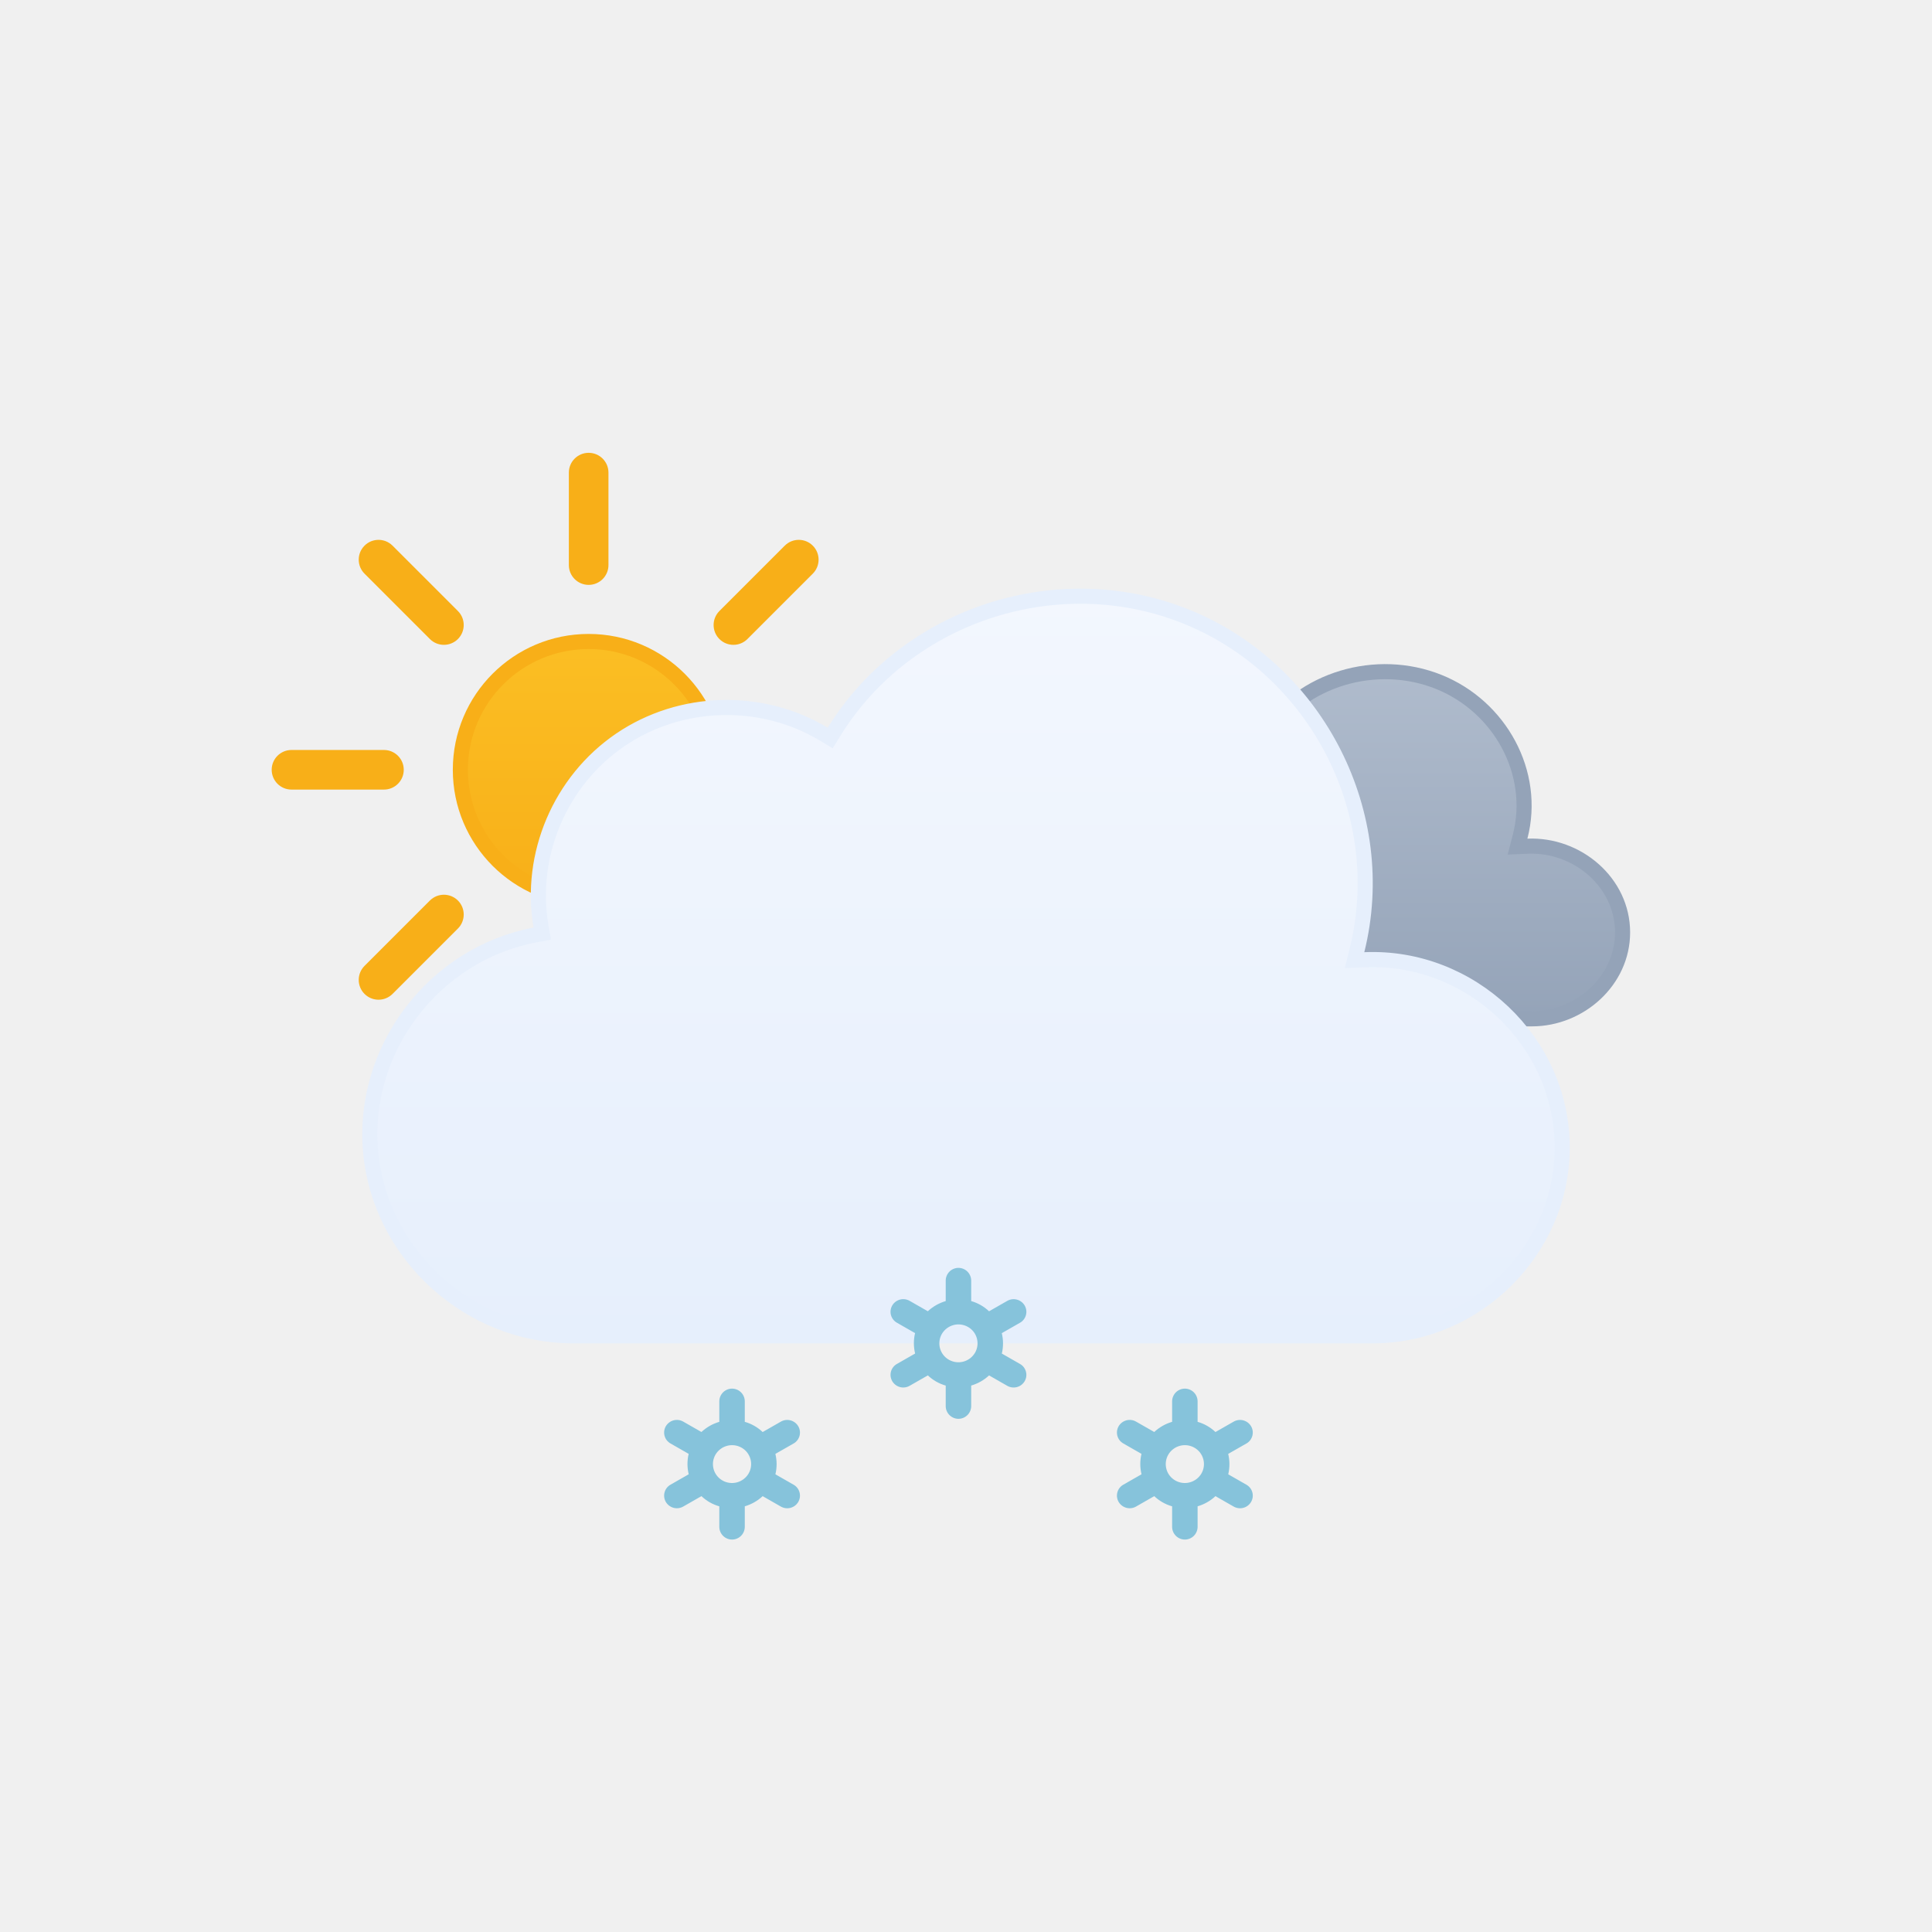
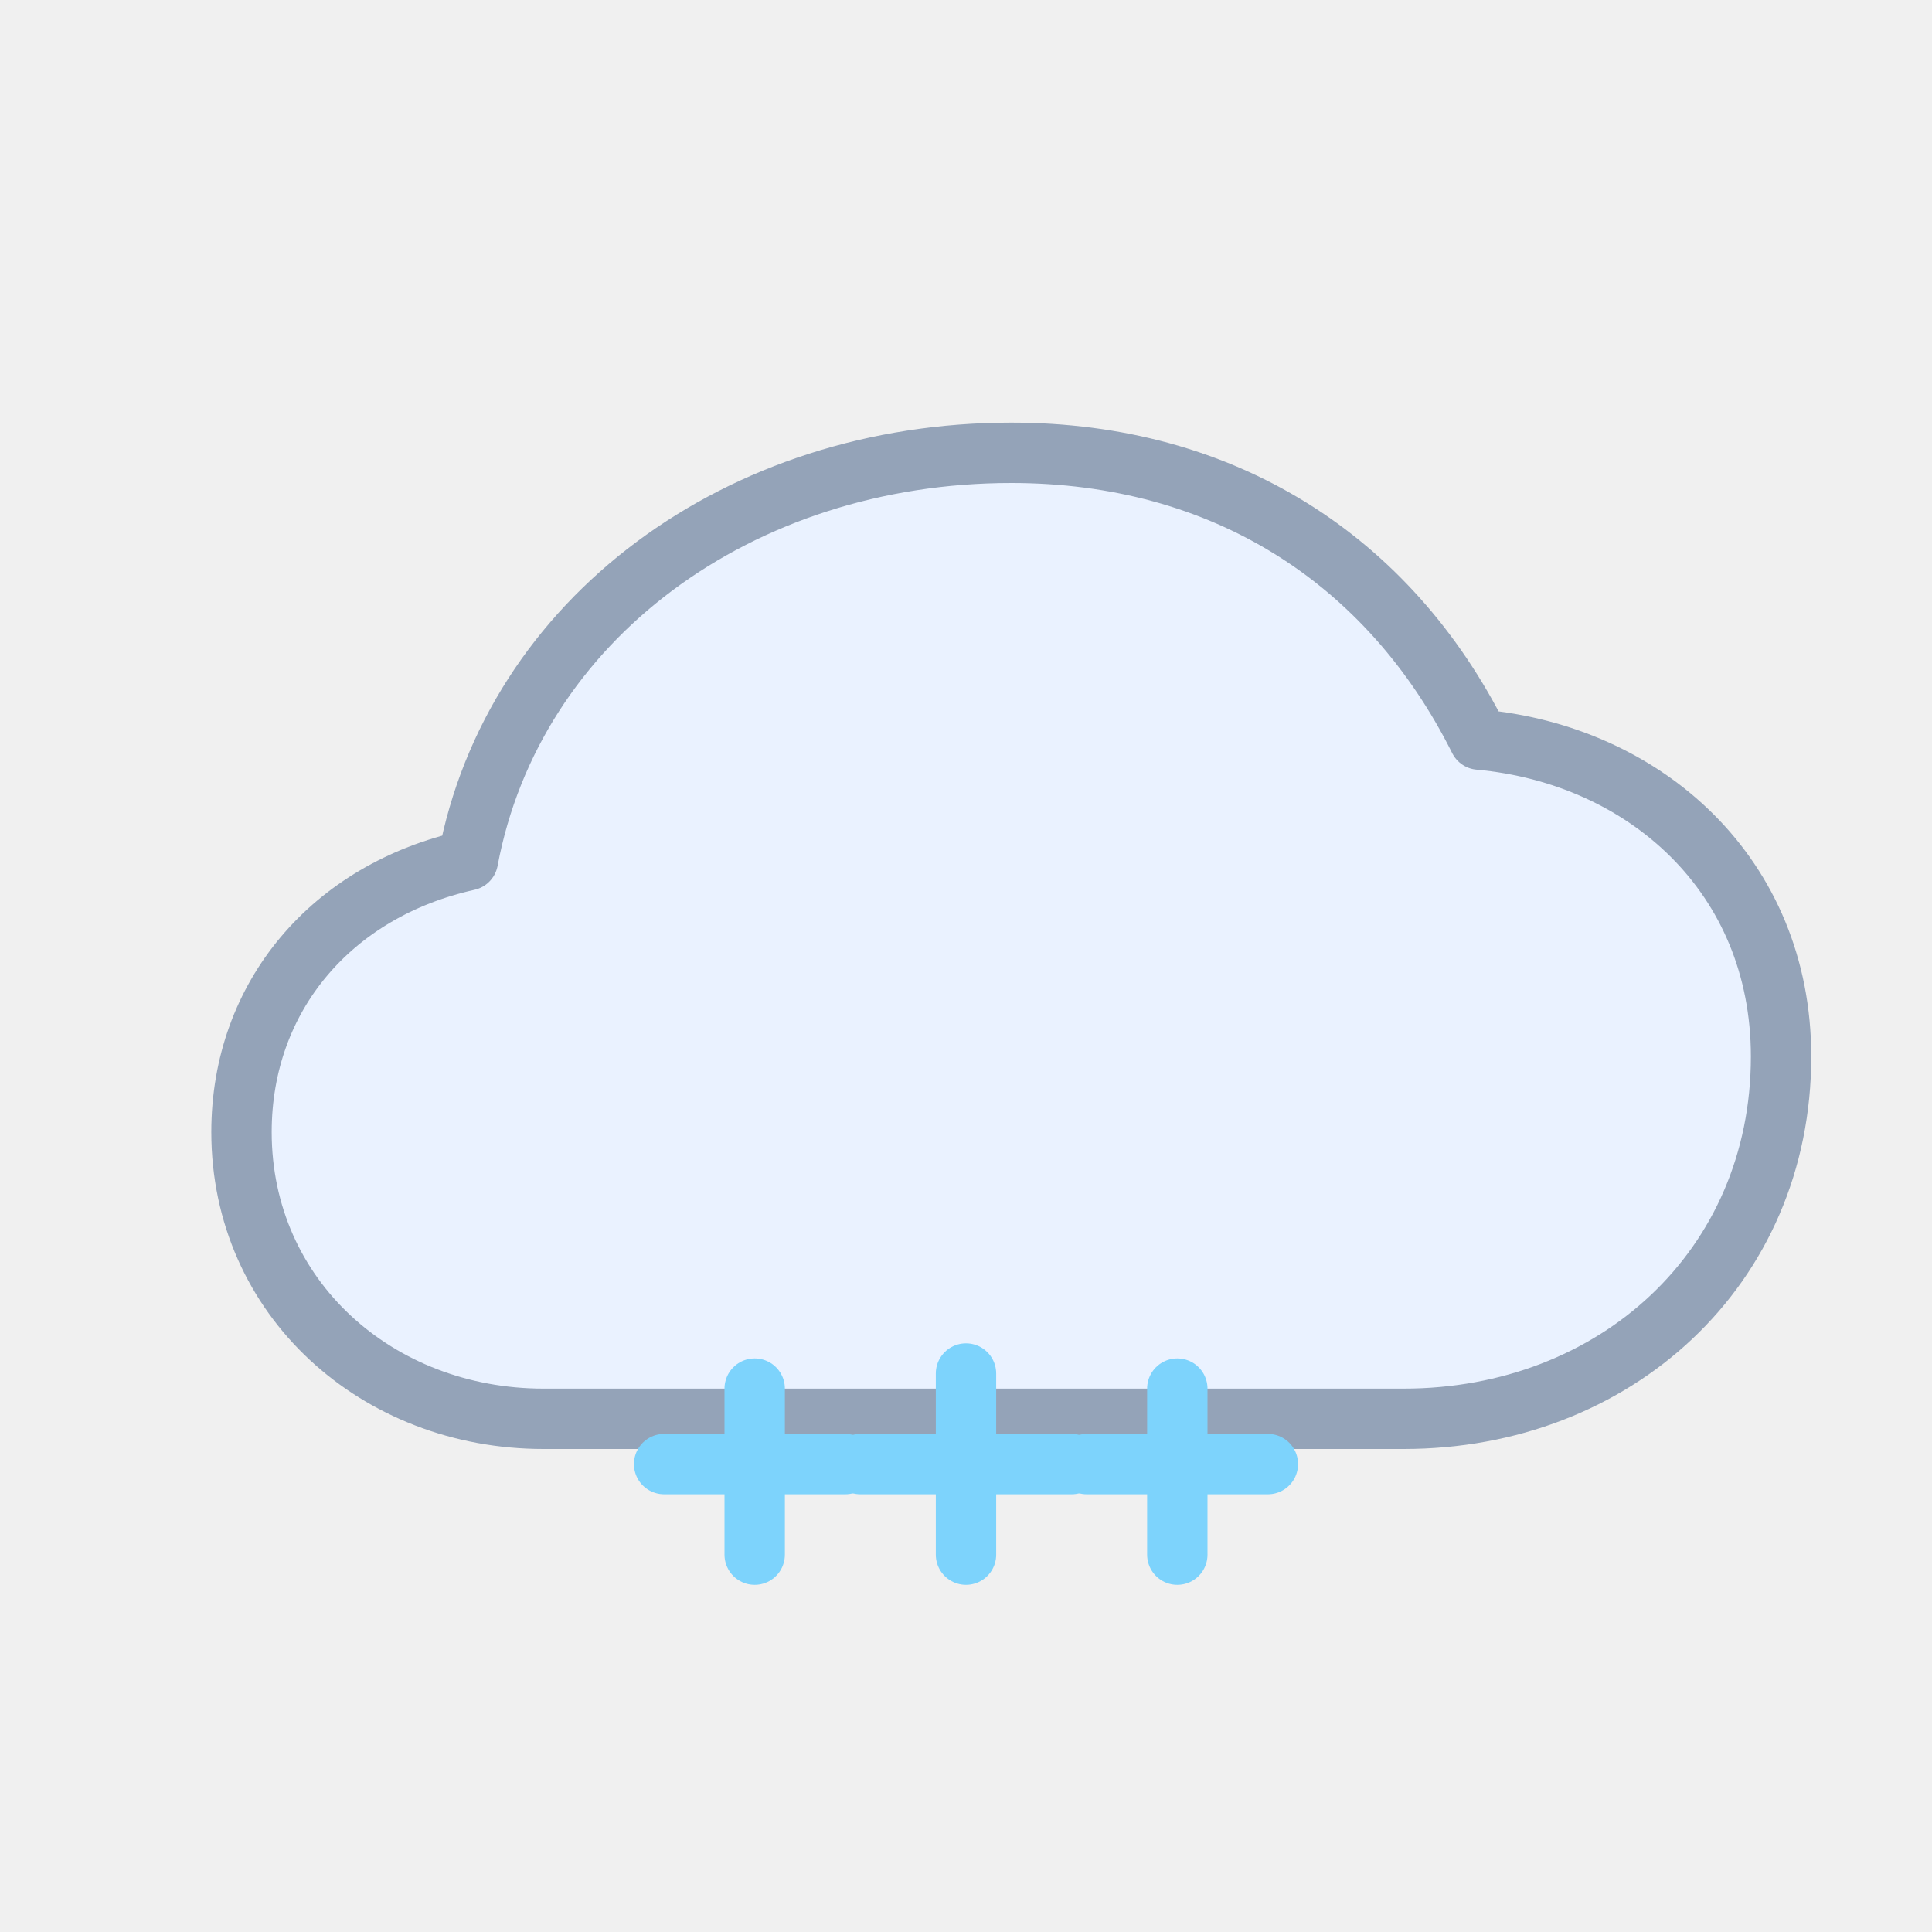
<svg xmlns="http://www.w3.org/2000/svg" viewBox="0 0 128 128" fill="none">
-   <g id="overcast-day-snow" clip-path="url(#clip0_1858_8872)">
-     <g id="Sky">
-       <g id="Sun">
-         <circle id="Core" cx="39" cy="51" r="8.5" fill="url(#paint0_linear_1858_8872)" stroke="#F8AF18" />
-         <g id="Rays">
-           <path d="M37.688 31.312C37.688 30.588 38.275 30 39 30C39.725 30 40.312 30.588 40.312 31.312V37.438C40.312 38.162 39.725 38.75 39 38.75C38.275 38.75 37.688 38.162 37.688 37.438V31.312Z" fill="#F8AF18" />
-           <path d="M51.993 36.151C52.506 35.638 53.337 35.638 53.849 36.151C54.362 36.663 54.362 37.494 53.849 38.007L49.518 42.338C49.006 42.85 48.175 42.85 47.662 42.338C47.15 41.825 47.15 40.994 47.662 40.482L51.993 36.151Z" fill="#F8AF18" />
-           <path d="M58.688 49.688C59.412 49.688 60 50.275 60 51C60 51.725 59.412 52.312 58.688 52.312H52.562C51.838 52.312 51.25 51.725 51.25 51C51.25 50.275 51.838 49.688 52.562 49.688H58.688Z" fill="#F8AF18" />
-           <path d="M53.849 63.993C54.362 64.506 54.362 65.337 53.849 65.849C53.337 66.362 52.506 66.362 51.993 65.849L47.662 61.518C47.15 61.006 47.15 60.175 47.662 59.662C48.175 59.15 49.006 59.15 49.518 59.662L53.849 63.993Z" fill="#F8AF18" />
-           <path d="M37.688 64.562C37.688 63.838 38.275 63.25 39 63.25C39.725 63.25 40.312 63.838 40.312 64.562V70.688C40.312 71.412 39.725 72 39 72C38.275 72 37.688 71.412 37.688 70.688V64.562Z" fill="#F8AF18" />
-           <path d="M28.482 59.662C28.994 59.15 29.825 59.15 30.338 59.662C30.851 60.175 30.851 61.006 30.338 61.518L26.007 65.849C25.494 66.362 24.663 66.362 24.151 65.849C23.638 65.337 23.638 64.506 24.151 63.993L28.482 59.662Z" fill="#F8AF18" />
-           <path d="M25.438 49.688C26.162 49.688 26.75 50.275 26.75 51C26.75 51.725 26.162 52.312 25.438 52.312H19.312C18.588 52.312 18 51.725 18 51C18 50.275 18.588 49.688 19.312 49.688H25.438Z" fill="#F8AF18" />
-           <path d="M30.338 40.482C30.851 40.994 30.851 41.825 30.338 42.338C29.825 42.85 28.994 42.85 28.482 42.338L24.151 38.007C23.638 37.494 23.638 36.663 24.151 36.151C24.663 35.638 25.494 35.638 26.007 36.151L30.338 40.482Z" fill="#F8AF18" />
-         </g>
-       </g>
-       <g id="Clouds">
-         <g id="Secondary Cloud">
-           <path id="Cloud" d="M83.839 48.693C86.244 44.958 91.215 43.529 95.318 45.177C99.361 46.801 101.814 51.189 100.71 55.437L100.54 56.09L101.215 56.062C104.496 55.924 107.5 58.465 107.5 61.774C107.5 64.976 104.669 67.5 101.489 67.5H74.977C71.768 67.501 68.845 65.118 68.529 61.907C68.214 58.707 70.617 55.841 73.764 55.27L74.255 55.182L74.167 54.69C73.773 52.493 74.812 50.249 76.685 49.027C78.611 47.771 81.177 47.707 83.168 48.856L83.581 49.094L83.839 48.693Z" fill="url(#paint1_linear_1858_8872)" stroke="#94A3B8" stroke-miterlimit="10" />
-         </g>
-         <g id="Cloud_2">
-           <path id="Cloud_3" d="M55.262 48.475C60.123 40.611 70.297 37.38 78.815 40.943C87.321 44.502 92.138 54.003 89.903 62.965L89.742 63.614L90.411 63.585C97.42 63.279 103.5 68.992 103.5 76.028C103.5 82.84 97.772 88.5 90.977 88.5H37.954C31.128 88.502 25.203 83.171 24.559 76.36C23.916 69.552 28.737 63.212 35.443 61.945L35.926 61.853L35.842 61.369C35.026 56.624 37.126 51.717 41.105 49.013C45.095 46.301 50.446 46.154 54.58 48.64L55.003 48.895L55.262 48.475Z" fill="url(#paint2_linear_1858_8872)" stroke="#E6EFFC" stroke-miterlimit="10" />
-         </g>
-       </g>
-     </g>
-     <g id="Precipitation">
-       <g id="Snowflakes">
-         <path id="Snowflake 1" d="M52.578 90.366L51.373 89.677C51.479 89.233 51.479 88.769 51.371 88.324L52.578 87.635C52.674 87.581 52.758 87.508 52.825 87.421C52.893 87.334 52.942 87.235 52.971 87.128C53 87.022 53.007 86.911 52.993 86.802C52.978 86.693 52.942 86.588 52.887 86.493C52.773 86.3 52.589 86.16 52.373 86.103C52.157 86.045 51.928 86.075 51.734 86.187L50.528 86.876C50.193 86.559 49.787 86.326 49.344 86.2V84.82C49.337 84.6 49.245 84.392 49.087 84.239C48.93 84.086 48.719 84 48.5 84C48.281 84 48.07 84.086 47.912 84.239C47.755 84.392 47.663 84.6 47.656 84.82V86.2C47.214 86.329 46.808 86.56 46.471 86.874L45.266 86.185C45.072 86.074 44.843 86.044 44.627 86.101C44.411 86.159 44.227 86.299 44.113 86.491C44.058 86.586 44.022 86.692 44.007 86.801C43.993 86.91 44 87.021 44.029 87.127C44.057 87.233 44.107 87.333 44.175 87.42C44.242 87.507 44.326 87.579 44.422 87.633L45.626 88.322C45.52 88.767 45.521 89.231 45.629 89.675L44.422 90.365C44.326 90.419 44.242 90.491 44.175 90.578C44.107 90.665 44.057 90.764 44.029 90.871C44 90.977 43.993 91.088 44.007 91.197C44.022 91.306 44.058 91.412 44.113 91.507C44.227 91.699 44.411 91.839 44.627 91.897C44.843 91.954 45.072 91.924 45.266 91.813L46.472 91.123C46.806 91.441 47.213 91.673 47.656 91.798V93.18C47.663 93.4 47.755 93.608 47.913 93.761C48.07 93.914 48.281 94 48.5 94C48.719 94 48.93 93.914 49.088 93.761C49.245 93.608 49.337 93.4 49.344 93.18V91.797C49.785 91.668 50.191 91.438 50.528 91.124L51.734 91.814C51.928 91.925 52.157 91.955 52.373 91.898C52.589 91.841 52.773 91.701 52.887 91.508C52.942 91.413 52.978 91.308 52.993 91.198C53.007 91.089 53 90.978 52.971 90.872C52.942 90.766 52.893 90.666 52.825 90.579C52.758 90.493 52.674 90.42 52.578 90.366ZM47.866 90.086C47.723 90.005 47.597 89.896 47.496 89.766C47.394 89.635 47.32 89.486 47.277 89.327C47.234 89.167 47.223 89.001 47.244 88.837C47.266 88.673 47.32 88.515 47.403 88.372C47.574 88.084 47.85 87.874 48.174 87.788C48.497 87.702 48.841 87.747 49.132 87.913C49.276 87.994 49.402 88.103 49.503 88.233C49.604 88.364 49.678 88.513 49.721 88.672C49.764 88.832 49.776 88.998 49.754 89.162C49.733 89.326 49.679 89.484 49.596 89.626C49.425 89.915 49.148 90.125 48.825 90.211C48.501 90.297 48.157 90.252 47.866 90.087V90.086Z" fill="#86C3DB" transform="translate(0, 8)" />
-         <path id="Snowflake 2" d="M67.578 90.366L66.374 89.677C66.479 89.233 66.479 88.769 66.371 88.324L67.578 87.635C67.674 87.581 67.758 87.508 67.825 87.421C67.893 87.334 67.942 87.235 67.971 87.128C68 87.022 68.007 86.911 67.993 86.802C67.978 86.693 67.942 86.588 67.887 86.493C67.773 86.3 67.589 86.16 67.373 86.103C67.157 86.045 66.928 86.075 66.734 86.187L65.528 86.876C65.193 86.559 64.787 86.326 64.344 86.2V84.82C64.337 84.6 64.245 84.392 64.088 84.239C63.93 84.086 63.719 84 63.5 84C63.281 84 63.07 84.086 62.912 84.239C62.755 84.392 62.663 84.6 62.656 84.82V86.2C62.214 86.329 61.808 86.56 61.471 86.874L60.266 86.185C60.072 86.074 59.843 86.044 59.627 86.101C59.411 86.159 59.227 86.299 59.113 86.491C59.058 86.586 59.022 86.692 59.007 86.801C58.993 86.91 59 87.021 59.029 87.127C59.057 87.233 59.107 87.333 59.175 87.42C59.242 87.507 59.326 87.579 59.422 87.633L60.626 88.322C60.52 88.767 60.521 89.231 60.629 89.675L59.422 90.365C59.326 90.419 59.242 90.491 59.175 90.578C59.107 90.665 59.057 90.764 59.029 90.871C59 90.977 58.993 91.088 59.007 91.197C59.022 91.306 59.058 91.412 59.113 91.507C59.227 91.699 59.411 91.839 59.627 91.897C59.843 91.954 60.072 91.924 60.266 91.813L61.472 91.123C61.806 91.441 62.213 91.673 62.656 91.798V93.18C62.663 93.4 62.755 93.608 62.913 93.761C63.07 93.914 63.281 94 63.5 94C63.719 94 63.93 93.914 64.088 93.761C64.245 93.608 64.337 93.4 64.344 93.18V91.797C64.785 91.668 65.191 91.438 65.528 91.124L66.734 91.814C66.928 91.925 67.157 91.955 67.373 91.898C67.589 91.841 67.773 91.701 67.887 91.508C67.942 91.413 67.978 91.308 67.993 91.198C68.007 91.089 68 90.978 67.971 90.872C67.942 90.766 67.893 90.666 67.825 90.579C67.758 90.493 67.674 90.42 67.578 90.366ZM62.866 90.086C62.723 90.005 62.597 89.896 62.496 89.766C62.394 89.635 62.32 89.486 62.277 89.327C62.234 89.167 62.223 89.001 62.244 88.837C62.266 88.673 62.32 88.515 62.403 88.372C62.574 88.084 62.85 87.874 63.174 87.788C63.497 87.702 63.841 87.747 64.132 87.913C64.276 87.994 64.402 88.103 64.503 88.233C64.604 88.364 64.678 88.513 64.721 88.672C64.764 88.832 64.776 88.998 64.754 89.162C64.733 89.326 64.679 89.484 64.596 89.626C64.425 89.915 64.148 90.125 63.825 90.211C63.501 90.297 63.157 90.252 62.866 90.087V90.086Z" fill="#86C3DB" transform="translate(0, 0)" />
-         <path id="Snowflake 3" d="M82.578 90.366L81.374 89.677C81.479 89.233 81.479 88.769 81.371 88.324L82.578 87.635C82.674 87.581 82.758 87.508 82.825 87.421C82.893 87.334 82.942 87.235 82.971 87.128C83 87.022 83.007 86.911 82.993 86.802C82.978 86.693 82.942 86.588 82.887 86.493C82.773 86.3 82.589 86.16 82.373 86.103C82.157 86.045 81.928 86.075 81.734 86.187L80.528 86.876C80.193 86.559 79.787 86.326 79.344 86.2V84.82C79.337 84.6 79.245 84.392 79.088 84.239C78.93 84.086 78.719 84 78.5 84C78.281 84 78.07 84.086 77.912 84.239C77.755 84.392 77.663 84.6 77.656 84.82V86.2C77.214 86.329 76.808 86.56 76.471 86.874L75.266 86.185C75.072 86.074 74.843 86.044 74.627 86.101C74.411 86.159 74.227 86.299 74.113 86.491C74.058 86.586 74.022 86.692 74.007 86.801C73.993 86.91 74 87.021 74.029 87.127C74.058 87.233 74.107 87.333 74.175 87.42C74.242 87.507 74.326 87.579 74.422 87.633L75.626 88.322C75.52 88.767 75.521 89.231 75.629 89.675L74.422 90.365C74.326 90.419 74.242 90.491 74.175 90.578C74.107 90.665 74.058 90.764 74.029 90.871C74 90.977 73.993 91.088 74.007 91.197C74.022 91.306 74.058 91.412 74.113 91.507C74.227 91.699 74.411 91.839 74.627 91.897C74.843 91.954 75.072 91.924 75.266 91.813L76.472 91.123C76.806 91.441 77.213 91.673 77.656 91.798V93.18C77.663 93.4 77.755 93.608 77.913 93.761C78.07 93.914 78.281 94 78.5 94C78.719 94 78.93 93.914 79.088 93.761C79.245 93.608 79.337 93.4 79.344 93.18V91.797C79.785 91.668 80.191 91.438 80.528 91.124L81.734 91.814C81.928 91.925 82.157 91.955 82.373 91.898C82.589 91.841 82.773 91.701 82.887 91.508C82.942 91.413 82.978 91.308 82.993 91.198C83.007 91.089 83 90.978 82.971 90.872C82.942 90.766 82.893 90.666 82.825 90.579C82.758 90.493 82.674 90.42 82.578 90.366ZM77.866 90.086C77.723 90.005 77.597 89.896 77.496 89.766C77.394 89.635 77.32 89.486 77.277 89.327C77.234 89.167 77.223 89.001 77.244 88.837C77.266 88.673 77.32 88.515 77.403 88.372C77.573 88.084 77.85 87.874 78.174 87.788C78.497 87.702 78.841 87.747 79.132 87.913C79.276 87.994 79.402 88.103 79.503 88.233C79.604 88.364 79.678 88.513 79.721 88.672C79.764 88.832 79.776 88.998 79.754 89.162C79.733 89.326 79.679 89.484 79.596 89.626C79.425 89.915 79.148 90.125 78.825 90.211C78.501 90.297 78.157 90.252 77.866 90.087V90.086Z" fill="#86C3DB" transform="translate(0, 8)" />
-       </g>
-     </g>
+   <path d="M36 94c-11 0-20-8-20-19 0-9 6-16 15-18 3-16 18-27 36-27 14 0 25 7 31 19 11 1 20 9 20 21 0 14-11 24-25 24H36z" fill="#EAF2FF" stroke="#94A3B8" stroke-width="4" stroke-linejoin="round" />
+   <g stroke="#7DD3FC" stroke-width="4" stroke-linecap="round">
+     <path d="M50 92v11M44 97h12" />
+     <path d="M64 91v12M57 97h14" />
+     <path d="M78 92v11M72 97h12" />
  </g>
-   <defs>
-     <linearGradient id="paint0_linear_1858_8872" x1="39" y1="42" x2="39" y2="60" gradientUnits="userSpaceOnUse">
-       <stop stop-color="#FBBF24" />
-       <stop offset="1" stop-color="#F8AF18" />
-     </linearGradient>
-     <linearGradient id="paint1_linear_1858_8872" x1="88" y1="44" x2="88" y2="68" gradientUnits="userSpaceOnUse">
-       <stop stop-color="#B0BCCD" />
-       <stop offset="1" stop-color="#94A3B8" />
-     </linearGradient>
-     <linearGradient id="paint2_linear_1858_8872" x1="64.001" y1="39" x2="64.001" y2="89" gradientUnits="userSpaceOnUse">
-       <stop stop-color="#F3F7FE" />
-       <stop offset="1" stop-color="#E6EFFC" />
-     </linearGradient>
-     <clipPath id="clip0_1858_8872">
-       <rect width="128" height="128" fill="white" />
-     </clipPath>
-   </defs>
</svg>
